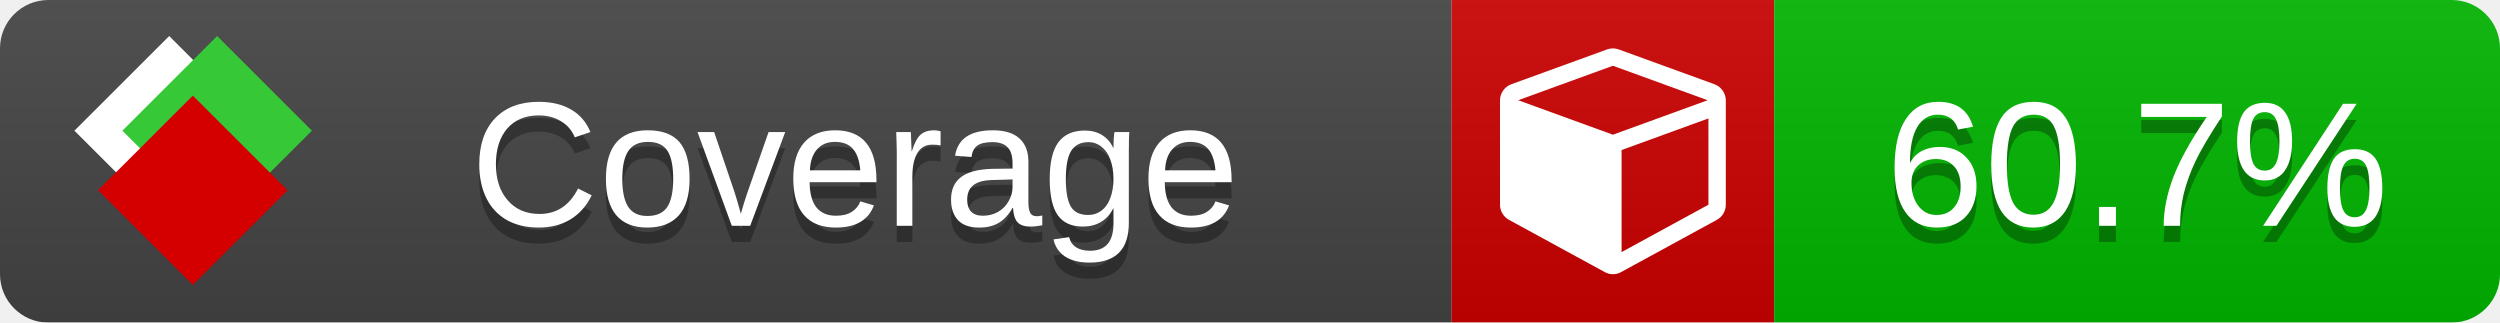
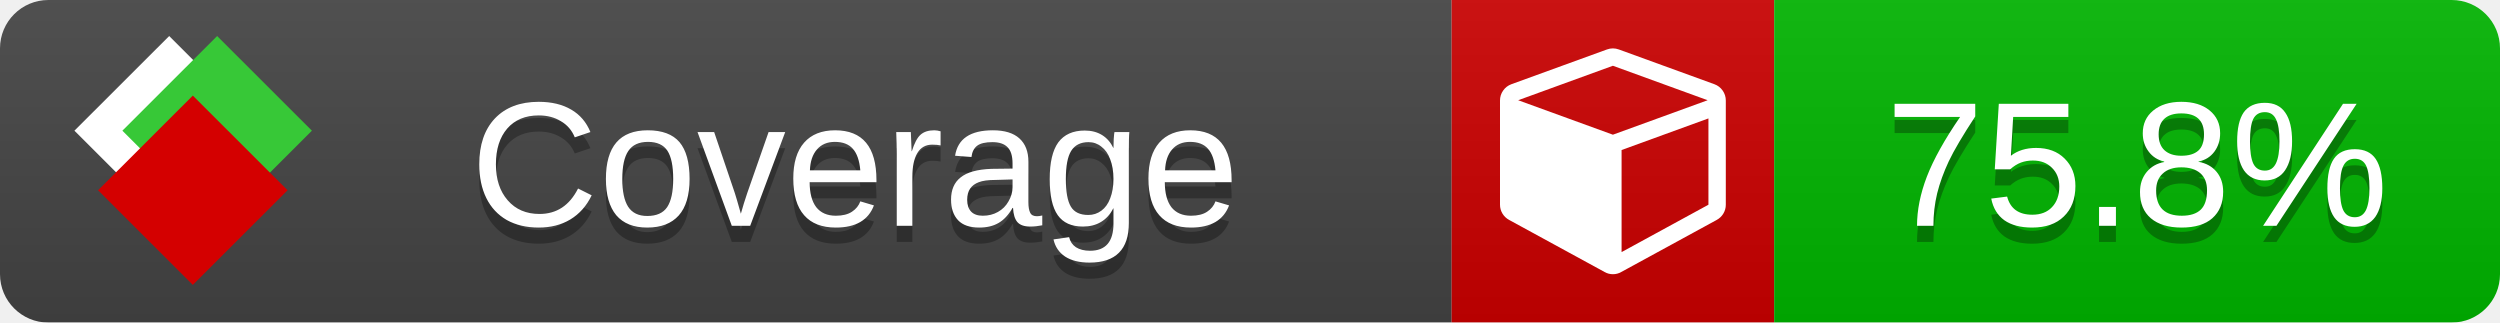
<svg xmlns="http://www.w3.org/2000/svg" xmlns:xlink="http://www.w3.org/1999/xlink" width="155" height="20">
  <style type="text/css">
          
            @keyframes fade1 {
                0% { visibility: visible; opacity: 1; }
-                23% { visibility: visible; opacity: 1; }
-                25% { visibility: hidden; opacity: 0; }
-                48% { visibility: hidden; opacity: 0; }
-                50% { visibility: hidden; opacity: 0; }
-                73% { visibility: hidden; opacity: 0; }
-                75% { visibility: hidden; opacity: 0; }
-                98% { visibility: hidden; opacity: 0; }
+                27% { visibility: visible; opacity: 1; }
+                33% { visibility: hidden; opacity: 0; }
+                60% { visibility: hidden; opacity: 0; }
+                66% { visibility: hidden; opacity: 0; }
+                93% { visibility: hidden; opacity: 0; }
              100% { visibility: visible; opacity: 1; }
            }
            @keyframes fade2 {
                0% { visibility: hidden; opacity: 0; }
-                23% { visibility: hidden; opacity: 0; }
-                25% { visibility: visible; opacity: 1; }
-                48% { visibility: visible; opacity: 1; }
-                50% { visibility: hidden; opacity: 0; }
-                73% { visibility: hidden; opacity: 0; }
-                75% { visibility: hidden; opacity: 0; }
-                98% { visibility: hidden; opacity: 0; }
+                27% { visibility: hidden; opacity: 0; }
+                33% { visibility: visible; opacity: 1; }
+                60% { visibility: visible; opacity: 1; }
+                66% { visibility: hidden; opacity: 0; }
+                93% { visibility: hidden; opacity: 0; }
              100% { visibility: hidden; opacity: 0; }
            }
            @keyframes fade3 {
                0% { visibility: hidden; opacity: 0; }
-                23% { visibility: hidden; opacity: 0; }
-                25% { visibility: hidden; opacity: 0; }
-                48% { visibility: hidden; opacity: 0; }
-                50% { visibility: visible; opacity: 1; }
-                73% { visibility: visible; opacity: 1; }
-                75% { visibility: hidden; opacity: 0; }
-                98% { visibility: hidden; opacity: 0; }
-               100% { visibility: hidden; opacity: 0; }
-             }
-             @keyframes fade4 {
-                 0% { visibility: hidden; opacity: 0; }
-                23% { visibility: hidden; opacity: 0; }
-                25% { visibility: hidden; opacity: 0; }
-                48% { visibility: hidden; opacity: 0; }
-                50% { visibility: hidden; opacity: 0; }
-                73% { visibility: hidden; opacity: 0; }
-                75% { visibility: visible; opacity: 1; }
-                98% { visibility: visible; opacity: 1; }
+                27% { visibility: hidden; opacity: 0; }
+                33% { visibility: hidden; opacity: 0; }
+                60% { visibility: hidden; opacity: 0; }
+                66% { visibility: visible; opacity: 1; }
+                93% { visibility: visible; opacity: 1; }
              100% { visibility: hidden; opacity: 0; }
            }
            .linecoverage {
                animation-duration: 15s;
                animation-name: fade1;
                animation-iteration-count: infinite;
            }
            .branchcoverage {
                animation-duration: 15s;
                animation-name: fade2;
                animation-iteration-count: infinite;
            }
            .methodcoverage {
                animation-duration: 15s;
                animation-name: fade3;
-                 animation-iteration-count: infinite;
-             }
-             .fullmethodcoverage {
-                 animation-duration: 15s;
-                 animation-name: fade4;
                animation-iteration-count: infinite;
            }
          
    </style>
  <defs>
    <linearGradient id="gradient" x2="0" y2="100%">
      <stop offset="0" stop-color="#bbb" stop-opacity=".1" />
      <stop offset="1" stop-opacity=".1" />
    </linearGradient>
    <linearGradient id="c">
      <stop offset="0" stop-color="#d40000" />
      <stop offset="1" stop-color="#ff2a2a" />
    </linearGradient>
    <linearGradient id="a">
      <stop offset="0" stop-color="#e0e0de" />
      <stop offset="1" stop-color="#fff" />
    </linearGradient>
    <linearGradient id="b">
      <stop offset="0" stop-color="#37c837" />
      <stop offset="1" stop-color="#217821" />
    </linearGradient>
    <linearGradient xlink:href="#a" id="e" x1="106.44" x2="69.96" y1="-11.96" y2="-46.84" gradientTransform="matrix(-.8426 -.00045 -.00045 -.8426 -94.27 -75.82)" gradientUnits="userSpaceOnUse" />
    <linearGradient xlink:href="#b" id="f" x1="56.19" x2="77.97" y1="-23.45" y2="10.62" gradientTransform="matrix(.8426 .00045 .00045 .8426 94.27 75.82)" gradientUnits="userSpaceOnUse" />
    <linearGradient xlink:href="#c" id="g" x1="79.98" x2="132.9" y1="10.79" y2="10.79" gradientTransform="matrix(.8426 .00045 .00045 .8426 94.27 75.82)" gradientUnits="userSpaceOnUse" />
    <mask id="mask">
      <rect width="155" height="20" rx="3" fill="#fff" />
    </mask>
    <g id="icon" transform="matrix(.04486 0 0 .04481 -.48 -.63)">
      <rect width="52.92" height="52.92" x="-109.72" y="-27.13" fill="url(#e)" transform="rotate(-135)" />
      <rect width="52.92" height="52.92" x="70.19" y="-39.18" fill="url(#f)" transform="rotate(45)" />
      <rect width="52.92" height="52.92" x="80.05" y="-15.74" fill="url(#g)" transform="rotate(45)" />
    </g>
  </defs>
  <g mask="url(#mask)">
    <rect x="0" y="0" width="90" height="20" fill="#444" />
    <rect x="90" y="0" width="20" height="20" fill="#c00" />
    <rect x="110" y="0" width="45" height="20" fill="#00B600" />
    <rect x="0" y="0" width="155" height="20" fill="url(#gradient)" />
  </g>
  <g>
    <path class="" fill="#fff" d="m 100.538,15.629 5.385,-2.936 v -5.351 l -5.385,1.96 z M 100,8.351 105.873,6.214 100,4.077 94.127,6.214 Z m 7,-2.12 v 6.462 q 0,0.294 -0.151,0.547 -0.151,0.252 -0.412,0.395 l -5.923,3.231 q -0.236,0.135 -0.513,0.135 -0.278,0 -0.513,-0.135 l -5.923,-3.231 Q 93.303,13.492 93.151,13.239 93,12.987 93,12.692 v -6.462 q 0,-0.337 0.194,-0.614 0.194,-0.278 0.513,-0.395 l 5.923,-2.154 q 0.185,-0.067 0.37,-0.067 0.185,0 0.37,0.067 l 5.923,2.154 q 0.32,0.118 0.513,0.395 Q 107,5.894 107,6.231 Z" />
  </g>
  <g fill="#fff" text-anchor="middle" font-family="Verdana,Arial,Geneva,sans-serif" font-size="11">
    <a xlink:href="https://github.com/danielpalme/ReportGenerator" target="_top">
      <use xlink:href="#icon" transform="translate(3,1) scale(3.5)" />
    </a>
    <text x="53" y="15" fill="#010101" fill-opacity=".3">Coverage</text>
    <text x="53" y="14" fill="#fff">Coverage</text>
-     <text class="" x="132.5" y="15" fill="#010101" fill-opacity=".3">60.7%</text>
-     <text class="" x="132.5" y="14">60.7%</text>
+     <text class="" x="132.5" y="15" fill="#010101" fill-opacity=".3">75.8%</text>
+     <text class="" x="132.5" y="14">75.8%</text>
  </g>
  <g>
    <rect class="" x="90" y="0" width="65" height="20" fill-opacity="0" />
  </g>
</svg>
